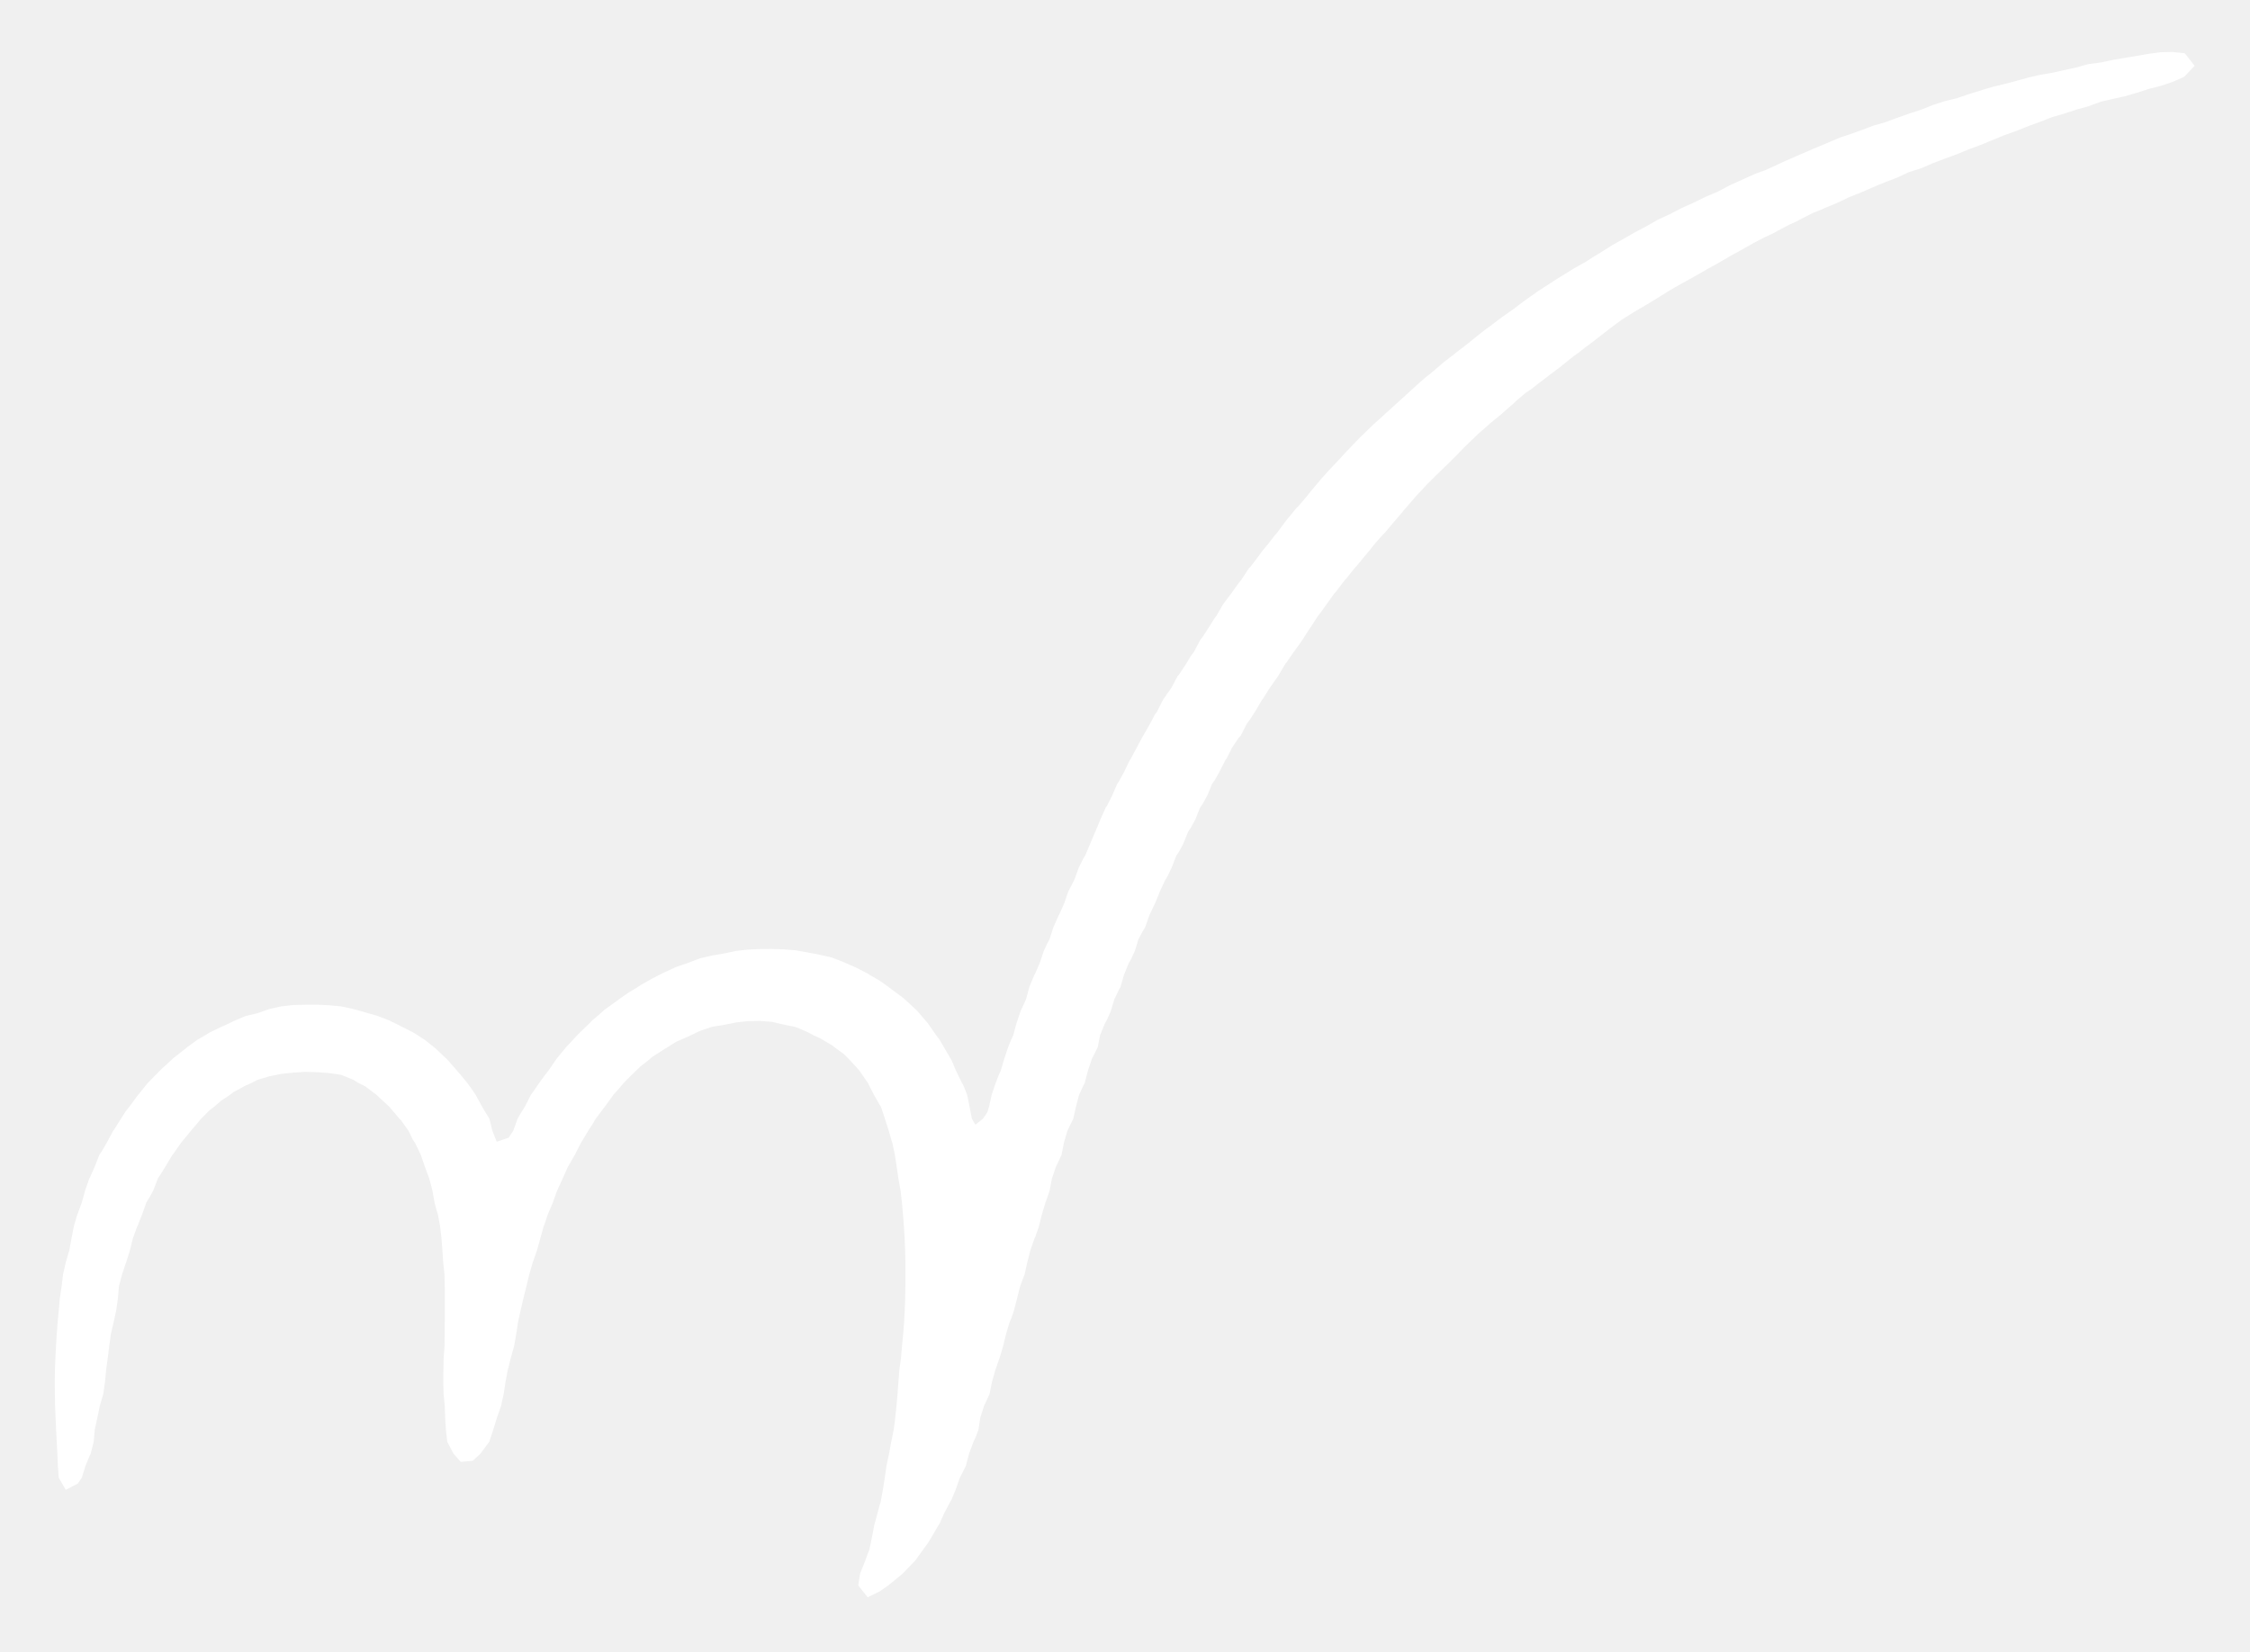
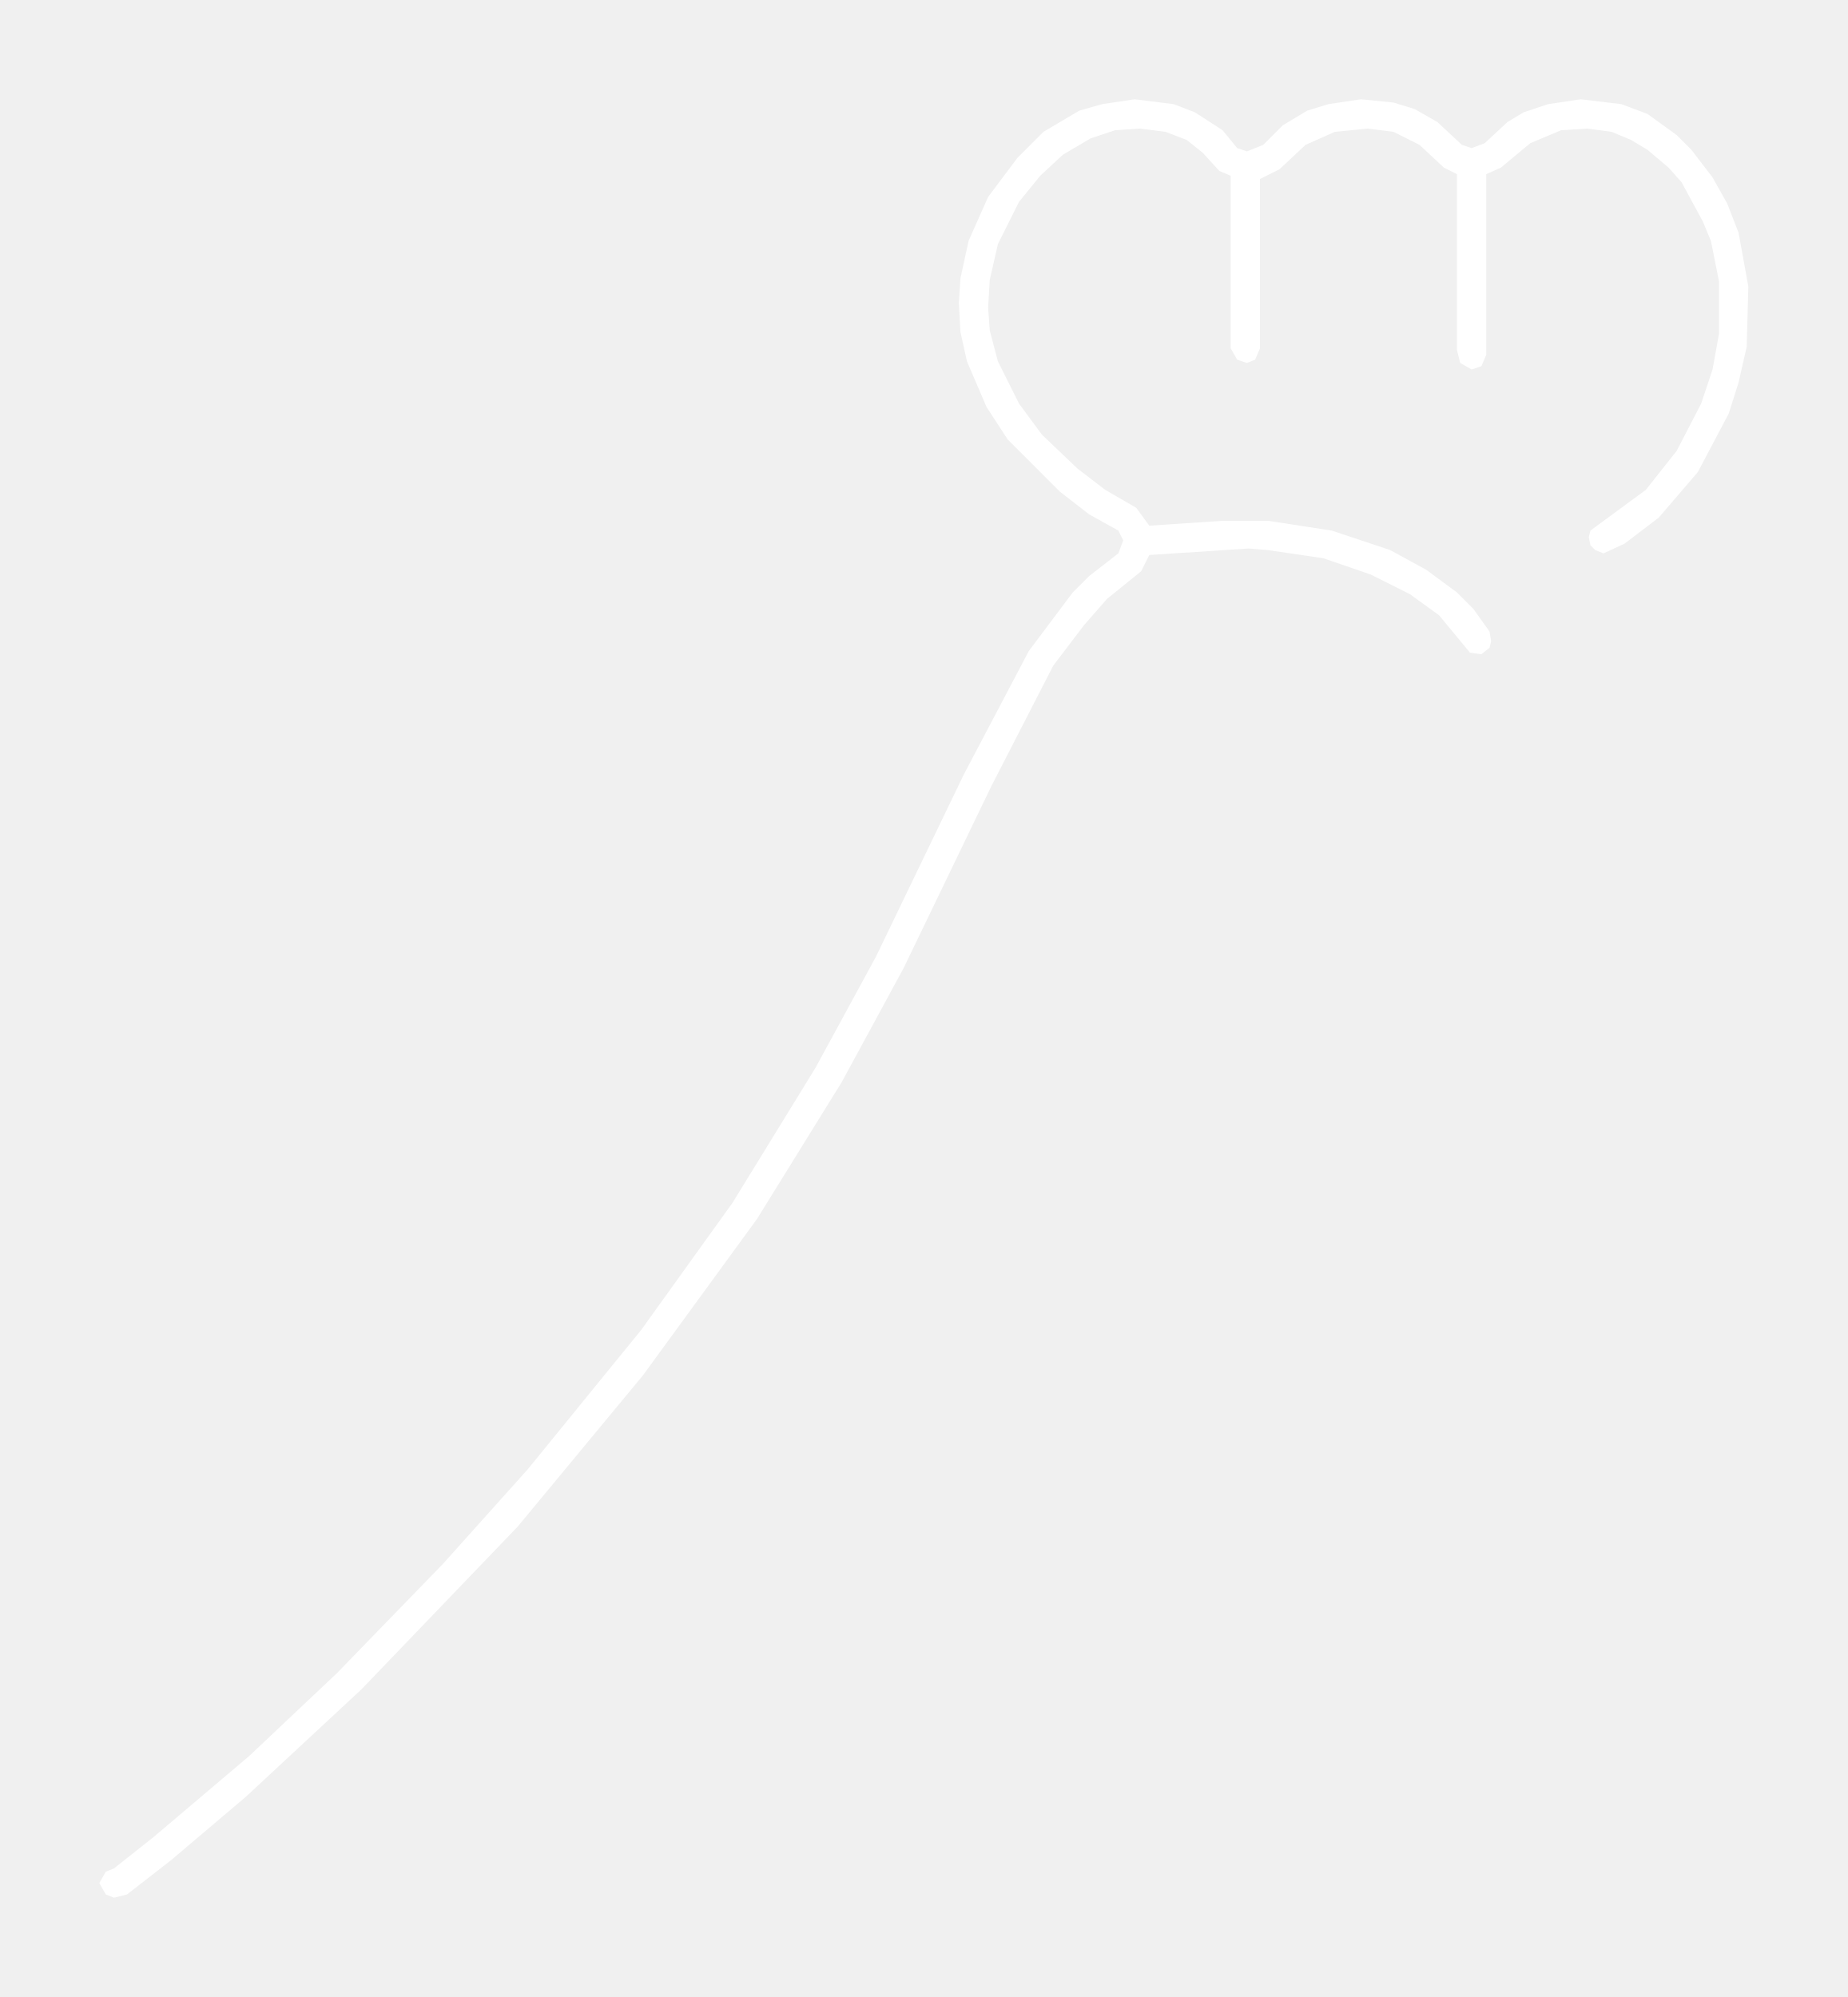
- <svg xmlns="http://www.w3.org/2000/svg" width="188" height="138" viewBox="0 0 188 138">
-   <path fill="#FFFFFF" fill-rule="evenodd" d="M179.525,4.5L180.5,4.367L181.5,4.344L182.5,4.444L182.59,4.5L183.373,5.5L182.5,6.417L182.323,6.5L181.5,6.859L180.5,7.192L179.5,7.438L179.345,7.5L178.5,7.767L177.5,8.057L176.5,8.275L175.541,8.5L175.5,8.512L174.5,8.883L173.5,9.155L172.5,9.488L172.47,9.5L171.5,9.776L170.5,10.17L169.578,10.5L169.5,10.534L168.5,10.931L167.5,11.289L166.985,11.5L166.5,11.698L165.5,12.111L164.5,12.481L164.459,12.5L163.5,12.893L162.5,13.261L161.864,13.5L161.5,13.644L160.5,14.07L159.5,14.385L159.257,14.5L158.5,14.85L157.5,15.234L156.846,15.5L156.5,15.65L155.5,16.084L154.5,16.481L154.466,16.5L153.5,16.958L152.5,17.373L152.236,17.5L151.5,17.788L150.5,18.293L150.119,18.5L149.5,18.78L148.5,19.309L148.161,19.5L147.5,19.803L146.5,20.322L146.192,20.5L145.5,20.889L144.5,21.438L144.407,21.5L143.5,22.026L142.634,22.5L142.5,22.583L141.5,23.151L140.874,23.5L140.5,23.703L139.5,24.275L139.151,24.5L138.5,24.901L137.516,25.5L137.5,25.512L136.5,26.092L135.861,26.5L135.5,26.723L134.5,27.464L134.46,27.5L133.5,28.243L133.177,28.5L132.5,29.003L131.865,29.5L131.5,29.759L130.569,30.5L130.5,30.569L129.5,31.318L129.274,31.5L128.5,32.08L127.98,32.5L127.5,32.815L126.688,33.5L126.5,33.688L125.569,34.5L125.5,34.569L124.5,35.39L124.381,35.5L123.5,36.273L123.263,36.5L122.5,37.23L122.232,37.5L121.5,38.254L121.254,38.5L120.5,39.232L120.226,39.5L119.5,40.216L119.22,40.5L118.5,41.269L118.288,41.5L117.5,42.415L117.422,42.5L116.583,43.5L116.5,43.583L115.732,44.5L115.5,44.732L114.825,45.5L114.5,45.921L114.012,46.5L113.5,47.128L113.17,47.5L112.5,48.339L112.354,48.5L111.589,49.5L111.5,49.589L110.843,50.5L110.5,50.989L110.107,51.5L109.5,52.443L109.451,52.5L108.807,53.5L108.5,53.941L108.091,54.5L107.5,55.362L107.385,55.5L106.796,56.5L106.5,56.915L106.092,57.5L105.5,58.436L105.444,58.5L104.853,59.5L104.5,60.047L104.171,60.5L103.661,61.5L103.5,61.661L102.936,62.5L102.5,63.38L102.403,63.5L101.893,64.5L101.5,65.205L101.283,65.5L100.869,66.5L100.5,67.165L100.27,67.5L99.872,68.5L99.5,69.18L99.281,69.5L98.878,70.5L98.5,71.204L98.294,71.5L97.904,72.5L97.5,73.34L97.383,73.5L96.918,74.5L96.512,75.5L96.5,75.516L96.034,76.5L95.683,77.5L95.5,77.797L95.123,78.5L94.814,79.5L94.5,80.18L94.31,80.5L93.904,81.5L93.621,82.5L93.5,82.708L93.116,83.5L92.814,84.5L92.5,85.222L92.337,85.5L91.921,86.5L91.727,87.5L91.5,87.969L91.226,88.5L90.896,89.5L90.638,90.5L90.5,90.773L90.166,91.5L89.901,92.5L89.677,93.5L89.5,93.857L89.192,94.5L88.896,95.5L88.703,96.5L88.5,96.945L88.234,97.5L87.893,98.5L87.703,99.5L87.5,100.113L87.354,100.5L87.057,101.5L86.807,102.5L86.5,103.383L86.441,103.5L86.09,104.5L85.836,105.5L85.615,106.5L85.5,106.795L85.238,107.5L84.986,108.5L84.732,109.5L84.5,110.175L84.358,110.5L84.058,111.5L83.818,112.5L83.519,113.5L83.5,113.546L83.166,114.5L82.884,115.5L82.683,116.5L82.5,116.907L82.22,117.5L81.904,118.5L81.754,119.5L81.5,120.169L81.338,120.5L80.969,121.5L80.708,122.5L80.5,122.924L80.203,123.5L79.85,124.5L79.5,125.346L79.404,125.5L78.878,126.5L78.5,127.352L78.397,127.5L77.818,128.5L77.5,129.008L77.136,129.5L76.5,130.389L76.401,130.5L75.5,131.438L75.436,131.5L74.5,132.277L74.221,132.5L73.5,133.003L72.5,133.496L71.71,132.5L71.869,131.5L72.273,130.5L72.5,129.864L72.644,129.5L72.852,128.5L73.041,127.5L73.312,126.5L73.5,125.798L73.589,125.5L73.771,124.5L73.929,123.5L74.072,122.5L74.287,121.5L74.466,120.5L74.5,120.355L74.672,119.5L74.803,118.5L74.906,117.5L74.994,116.5L75.067,115.5L75.145,114.5L75.282,113.5L75.367,112.5L75.466,111.5L75.5,111.05L75.541,110.5L75.596,109.5L75.633,108.5L75.65,107.5L75.656,106.5L75.656,105.5L75.627,104.5L75.589,103.5L75.527,102.5L75.5,102.15L75.451,101.5L75.362,100.5L75.246,99.5L75.066,98.5L74.922,97.5L74.768,96.5L74.556,95.5L74.5,95.344L74.259,94.5L73.94,93.5L73.608,92.5L73.5,92.342L73.023,91.5L72.512,90.5L72.5,90.486L71.822,89.5L71.5,89.129L70.913,88.5L70.5,88.087L69.69,87.5L69.5,87.347L68.5,86.759L67.922,86.5L67.5,86.269L66.5,85.839L65.5,85.633L64.909,85.5L64.5,85.398L63.5,85.327L62.5,85.342L61.5,85.45L61.276,85.5L60.5,85.65L59.5,85.814L58.5,86.152L57.771,86.5L57.5,86.633L56.5,87.064L55.811,87.5L55.5,87.693L54.5,88.329L54.312,88.5L53.5,89.141L53.129,89.5L52.5,90.113L52.125,90.5L51.5,91.228L51.252,91.5L50.534,92.5L50.5,92.534L49.776,93.5L49.5,93.962L49.151,94.5L48.556,95.5L48.5,95.593L48.038,96.5L47.5,97.44L47.458,97.5L47.013,98.5L46.556,99.5L46.5,99.632L46.198,100.5L45.771,101.5L45.5,102.319L45.423,102.5L45.145,103.5L44.868,104.5L44.519,105.5L44.5,105.554L44.226,106.5L43.984,107.5L43.736,108.5L43.504,109.5L43.5,109.514L43.284,110.5L43.132,111.5L42.958,112.5L42.677,113.5L42.5,114.224L42.424,114.5L42.238,115.5L42.086,116.5L41.867,117.5L41.519,118.5L41.5,118.548L41.211,119.5L40.882,120.5L40.5,121.009L40.137,121.5L39.5,122.086L38.5,122.179L37.898,121.5L37.5,120.747L37.373,120.5L37.259,119.5L37.197,118.5L37.161,117.5L37.062,116.5L37.039,115.5L37.048,114.5L37.069,113.5L37.144,112.5L37.154,111.5L37.161,110.5L37.171,109.5L37.171,108.5L37.161,107.5L37.138,106.5L37.03,105.5L36.966,104.5L36.889,103.5L36.773,102.5L36.591,101.5L36.5,101.226L36.307,100.5L36.131,99.5L35.87,98.5L35.5,97.508L35.496,97.5L35.154,96.5L34.669,95.5L34.5,95.26L34.131,94.5L33.5,93.621L33.379,93.5L32.529,92.5L32.5,92.471L31.5,91.549L31.451,91.5L30.5,90.78L29.931,90.5L29.5,90.232L28.5,89.829L27.5,89.683L26.5,89.608L25.5,89.583L24.5,89.644L23.5,89.754L22.5,89.955L21.5,90.255L21.034,90.5L20.5,90.737L19.5,91.28L19.222,91.5L18.5,91.978L17.895,92.5L17.5,92.799L16.803,93.5L16.5,93.868L15.957,94.5L15.5,95.059L15.133,95.5L14.5,96.412L14.422,96.5L13.818,97.5L13.5,98.017L13.186,98.5L12.807,99.5L12.5,100.054L12.227,100.5L11.875,101.5L11.5,102.444L11.465,102.5L11.101,103.5L10.856,104.5L10.541,105.5L10.5,105.602L10.204,106.5L9.938,107.5L9.853,108.5L9.713,109.5L9.5,110.486L9.496,110.5L9.263,111.5L9.126,112.5L9.003,113.5L8.866,114.5L8.776,115.5L8.627,116.5L8.5,116.951L8.338,117.5L8.133,118.5L7.915,119.5L7.829,120.5L7.576,121.5L7.5,121.642L7.147,122.5L6.836,123.5L6.5,123.992L5.522,124.5L5.5,124.512L5.488,124.5L4.907,123.5L4.836,122.5L4.793,121.5L4.741,120.5L4.688,119.5L4.644,118.5L4.602,117.5L4.583,116.5L4.576,115.5L4.589,114.5L4.628,113.5L4.68,112.5L4.742,111.5L4.817,110.5L4.913,109.5L5,108.5L5.151,107.5L5.268,106.5L5.496,105.5L5.5,105.49L5.79,104.5L5.975,103.5L6.168,102.5L6.459,101.5L6.5,101.413L6.834,100.5L7.113,99.5L7.459,98.5L7.5,98.438L7.918,97.5L8.307,96.5L8.5,96.23L8.923,95.5L9.459,94.5L9.5,94.459L10.104,93.5L10.5,92.886L10.805,92.5L11.5,91.552L11.549,91.5L12.356,90.5L12.5,90.356L13.339,89.5L13.5,89.339L14.424,88.5L14.5,88.424L15.5,87.638L15.665,87.5L16.5,86.895L17.182,86.5L17.5,86.302L18.5,85.819L19.204,85.5L19.5,85.35L20.5,84.921L21.5,84.683L22.028,84.5L22.5,84.333L23.5,84.106L24.5,83.997L25.5,83.97L26.5,83.966L27.5,84.016L28.5,84.109L29.5,84.328L30.131,84.5L30.5,84.608L31.5,84.89L32.5,85.273L32.963,85.5L33.5,85.77L34.5,86.273L34.864,86.5L35.5,86.915L36.24,87.5L36.5,87.723L37.316,88.5L37.5,88.693L38.205,89.5L38.5,89.848L39.039,90.5L39.5,91.138L39.741,91.5L40.288,92.5L40.5,92.864L40.895,93.5L41.141,94.5L41.5,95.424L42.5,95.086L42.886,94.5L43.246,93.5L43.5,93.056L43.852,92.5L44.356,91.5L44.5,91.311L45.061,90.5L45.5,89.891L45.81,89.5L46.496,88.5L46.5,88.496L47.312,87.5L47.5,87.312L48.25,86.5L48.5,86.25L49.273,85.5L49.5,85.273L50.398,84.5L50.5,84.398L51.5,83.68L51.737,83.5L52.5,82.967L53.275,82.5L53.5,82.35L54.5,81.777L55.048,81.5L55.5,81.273L56.5,80.814L57.421,80.5L57.5,80.466L58.5,80.091L59.5,79.858L60.5,79.688L61.394,79.5L61.5,79.473L62.5,79.362L63.5,79.317L64.5,79.312L65.5,79.344L66.5,79.424L66.92,79.5L67.5,79.602L68.5,79.798L69.5,80.025L70.5,80.411L70.681,80.5L71.5,80.851L72.5,81.367L72.705,81.5L73.5,81.958L74.258,82.5L74.5,82.686L75.5,83.424L75.576,83.5L76.5,84.35L76.65,84.5L77.5,85.488L77.512,85.5L78.207,86.5L78.5,86.884L78.859,87.5L79.439,88.5L79.5,88.586L79.884,89.5L80.374,90.5L80.5,90.723L80.811,91.5L81.014,92.5L81.206,93.5L81.5,94L82.129,93.5L82.5,92.956L82.638,92.5L82.859,91.5L83.197,90.5L83.5,89.729L83.615,89.5L83.907,88.5L84.241,87.5L84.5,86.873L84.672,86.5L84.939,85.5L85.277,84.5L85.5,84.02L85.737,83.5L86.003,82.5L86.417,81.5L86.5,81.354L86.871,80.5L87.204,79.5L87.5,78.863L87.695,78.5L88.014,77.5L88.459,76.5L88.5,76.434L88.919,75.5L89.263,74.5L89.5,74.051L89.779,73.5L90.141,72.5L90.5,71.778L90.677,71.5L91.096,70.5L91.5,69.539L91.527,69.5L91.937,68.5L92.385,67.5L92.5,67.333L92.923,66.5L93.356,65.5L93.5,65.295L93.93,64.5L94.411,63.5L94.5,63.381L94.972,62.5L95.5,61.514L95.512,61.5L96.085,60.5L96.5,59.713L96.664,59.5L97.168,58.5L97.5,58.011L97.869,57.5L98.398,56.5L98.5,56.398L99.096,55.5L99.5,54.819L99.75,54.5L100.277,53.5L100.5,53.21L100.961,52.5L101.5,51.643L101.621,51.5L102.197,50.5L102.5,50.098L102.948,49.5L103.5,48.725L103.692,48.5L104.35,47.5L104.5,47.35L105.144,46.5L105.5,46.007L105.929,45.5L106.5,44.763L106.728,44.5L107.466,43.5L107.5,43.466L108.287,42.5L108.5,42.287L109.178,41.5L109.5,41.086L109.994,40.5L110.5,39.901L110.868,39.5L111.5,38.816L111.804,38.5L112.5,37.739L112.73,37.5L113.5,36.696L113.696,36.5L114.5,35.719L114.732,35.5L115.5,34.808L115.832,34.5L116.5,33.897L116.939,33.5L117.5,32.987L118.036,32.5L118.5,32.073L119.16,31.5L119.5,31.241L120.373,30.5L120.5,30.373L121.5,29.607L121.623,29.5L122.5,28.828L122.911,28.5L123.5,28.02L124.165,27.5L124.5,27.264L125.5,26.504L125.505,26.5L126.5,25.804L126.897,25.5L127.5,25.048L128.277,24.5L128.5,24.339L129.5,23.697L129.791,23.5L130.5,23.06L131.412,22.5L131.5,22.438L132.5,21.88L133.085,21.5L133.5,21.254L134.5,20.625L134.697,20.5L135.5,20.047L136.461,19.5L136.5,19.473L137.5,18.945L138.287,18.5L138.5,18.373L139.5,17.912L140.304,17.5L140.5,17.392L141.5,16.945L142.413,16.5L142.5,16.451L143.5,16.032L144.5,15.504L144.507,15.5L145.5,15.047L146.5,14.598L146.718,14.5L147.5,14.224L148.5,13.764L149.066,13.5L149.5,13.312L150.5,12.873L151.367,12.5L151.5,12.438L152.5,12.025L153.5,11.598L153.737,11.5L154.5,11.246L155.5,10.891L156.5,10.512L156.53,10.5L157.5,10.224L158.5,9.855L159.5,9.504L159.508,9.5L160.5,9.175L161.5,8.777L162.362,8.5L162.5,8.451L163.5,8.212L164.5,7.87L165.5,7.562L165.673,7.5L166.5,7.259L167.5,7.019L168.5,6.752L169.412,6.5L169.5,6.473L170.5,6.25L171.5,6.076L172.5,5.855L173.5,5.639L173.963,5.5L174.5,5.356L175.5,5.229L176.5,5.016L177.5,4.846L178.5,4.678L179.5,4.504Z" />
+ <svg xmlns="http://www.w3.org/2000/svg" viewBox="0 0 1135 1227" width="1135" height="1227">
+   <g transform="translate(13 402) scale(1 -1)">
+     <path d="M1017 319 999 332 983 338 958 341 938 338 923 333 913 327 899 314 891 311 885 313 870 327 856 335 843 339 823 341 803 338 790 334 775 325 763 313 753 309 747 311 738 322 721 333 708 338 684 341 664 338 650 334 628 321 612 305 594 281 582 254 577 231 576 216 577 198 581 180 593 152 606 132 638 100 656 86 674 76 677 70 674 62 656 48 646 38 619 2 579 -74 525 -186 488 -254 437 -337 381 -415 311 -501 259 -559 194 -626 140 -677 81 -727 57 -746 52 -748 48 -755 52 -762 57 -764 65 -762 92 -741 138 -702 209 -636 305 -536 382 -443 452 -347 504 -263 542 -193 596 -81 634 -7 653 18 667 34 688 51 693 61 754 65 766 64 800 59 829 49 853 37 871 24 890 1 897 0 902 4 903 8 902 14 892 28 882 38 863 52 841 64 805 76 766 82H738L693 79L685 90L666 101L649 114L627 135L613 154L600 180L595 199L594 213L595 230L600 252L613 278L626 294L640 307L657 317L672 322L687 323L703 321L716 316L726 308L736 297L743 294V188L747 181L753 179L758 181L761 188V292L773 298L789 313L807 321L827 323L843 321L859 313L874 299L882 295V187L884 179L891 175L897 177L900 184V295L909 299L927 314L946 322L962 323L977 321L989 316L999 310L1012 299L1020 290L1033 266L1038 254L1043 229V197L1039 175L1032 154L1017 125L998 101L964 76L963 72L964 67L967 64L972 62L985 68L1006 84L1030 112L1049 148L1055 167L1060 189L1061 226L1055 259L1048 277L1039 293L1026 310Z" fill="#FFFFFF" fill-rule="nonzero" />
+   </g>
</svg>
